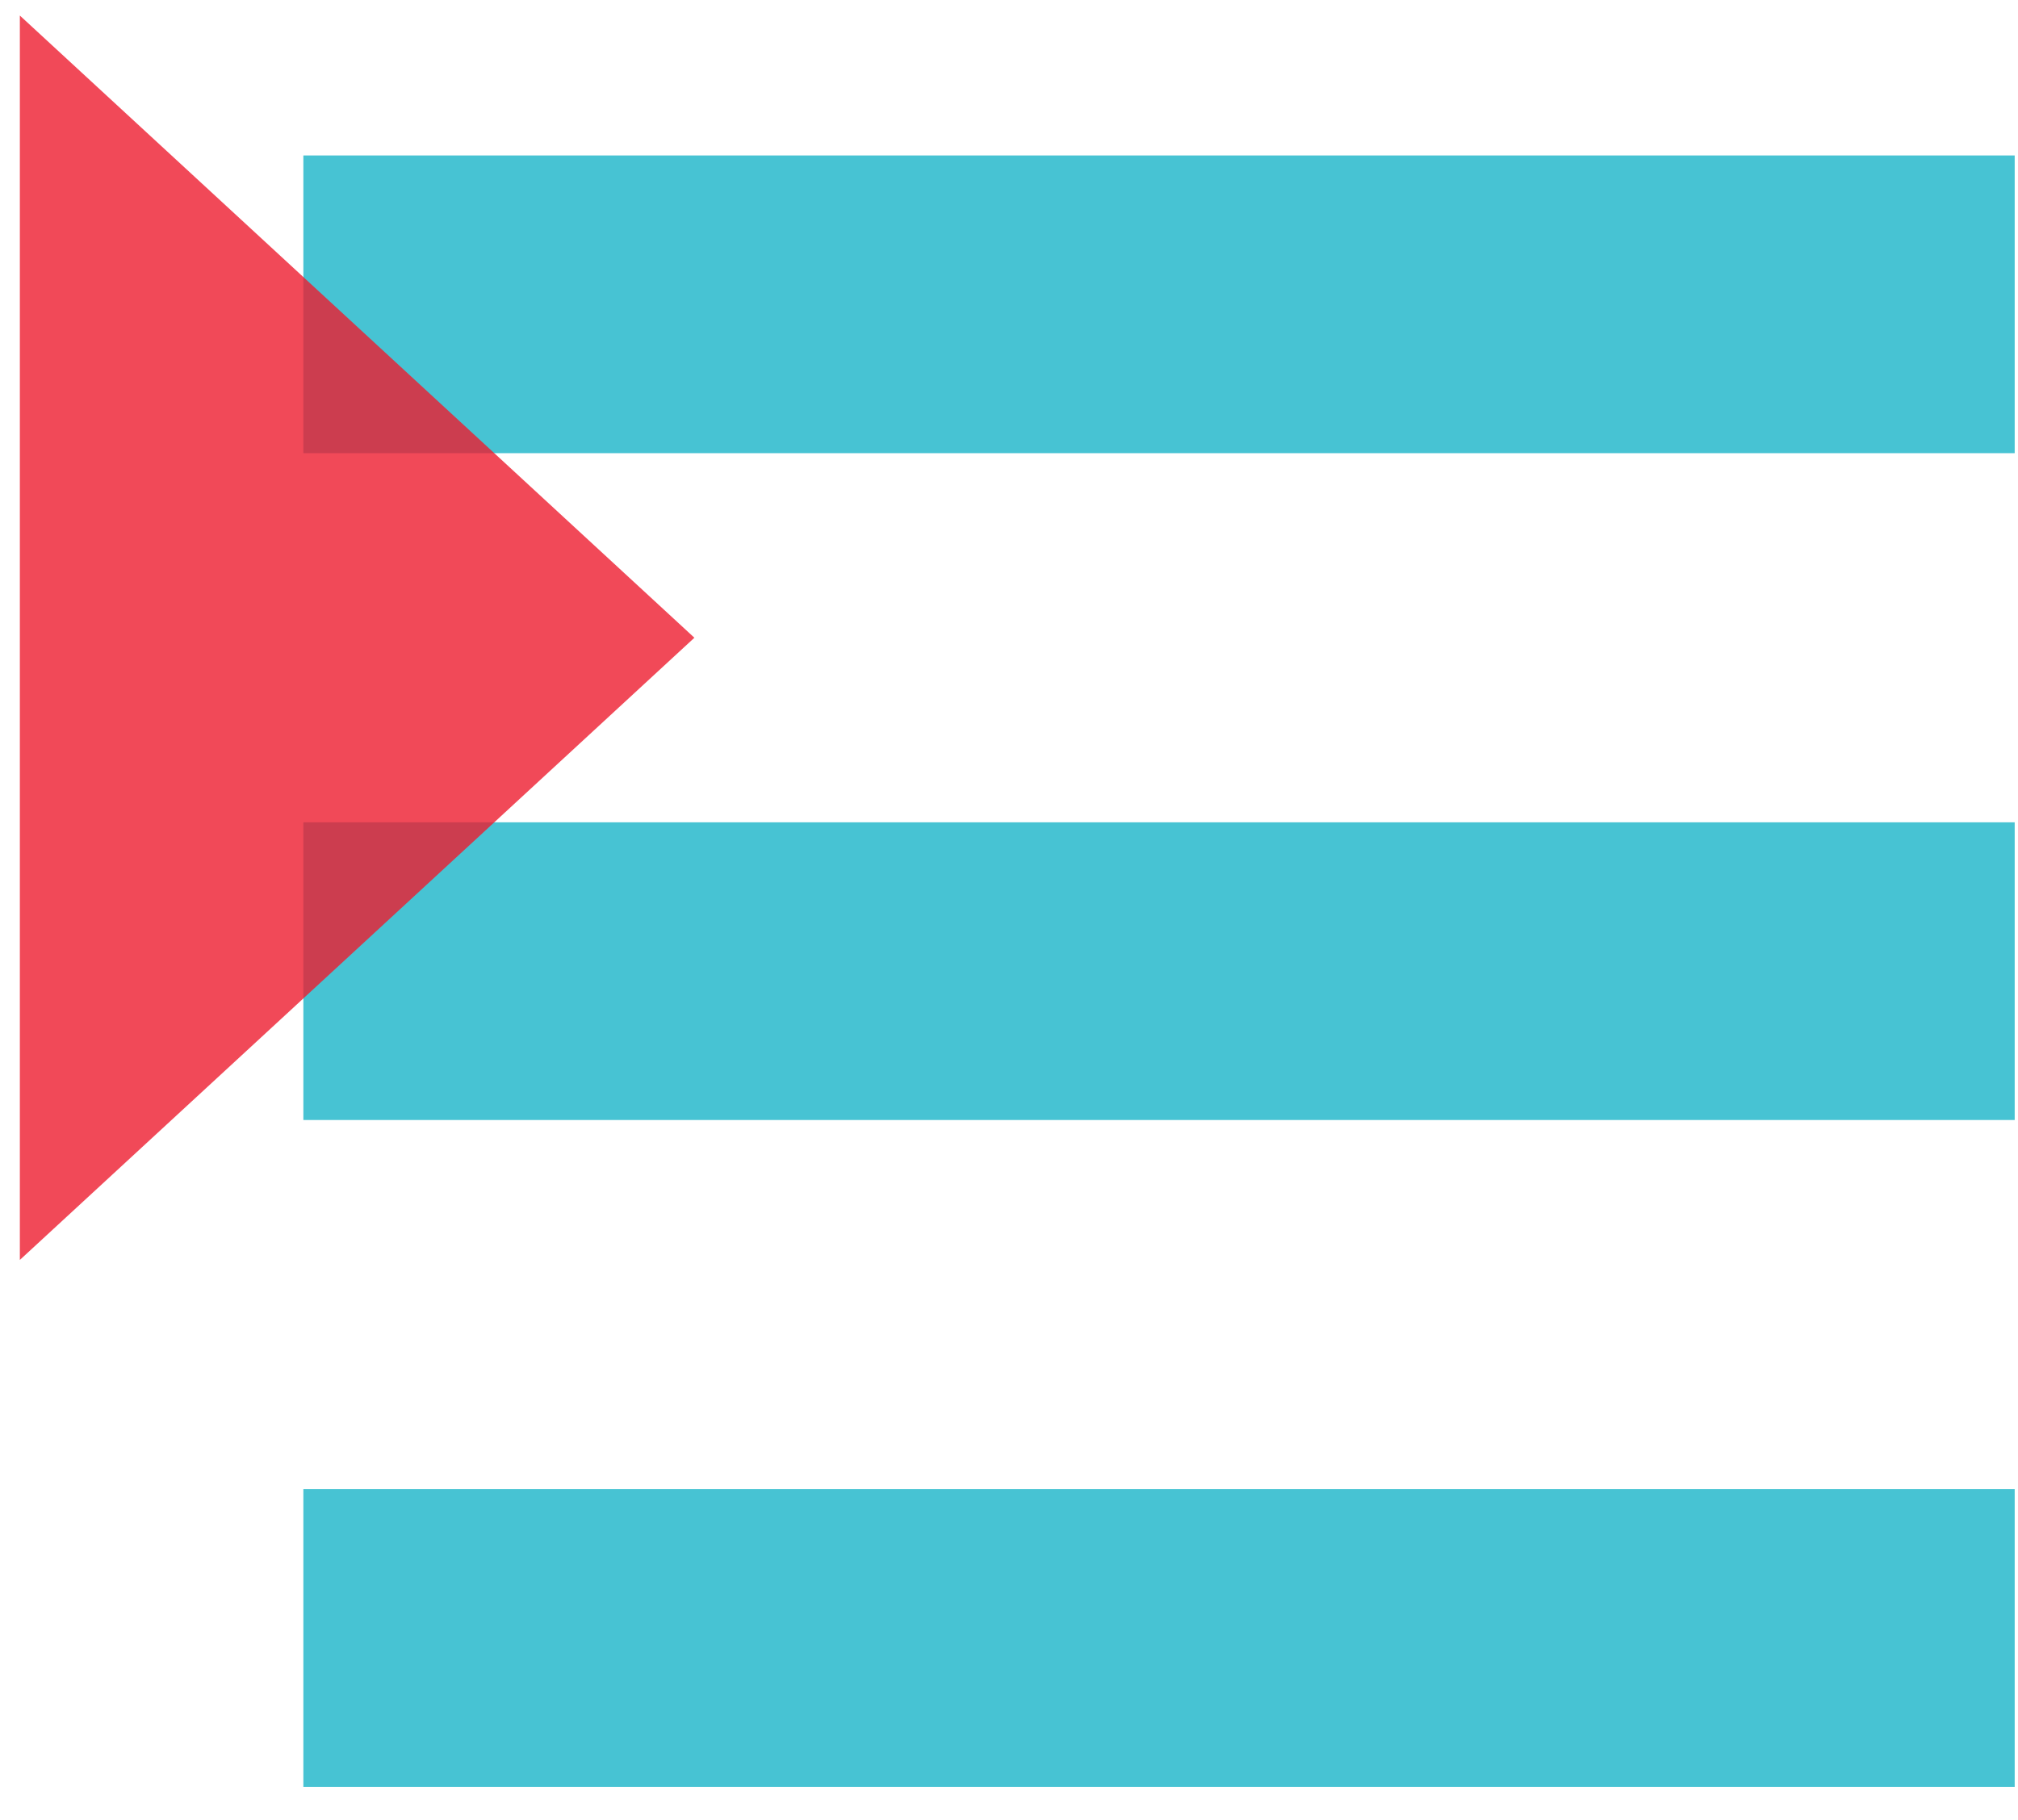
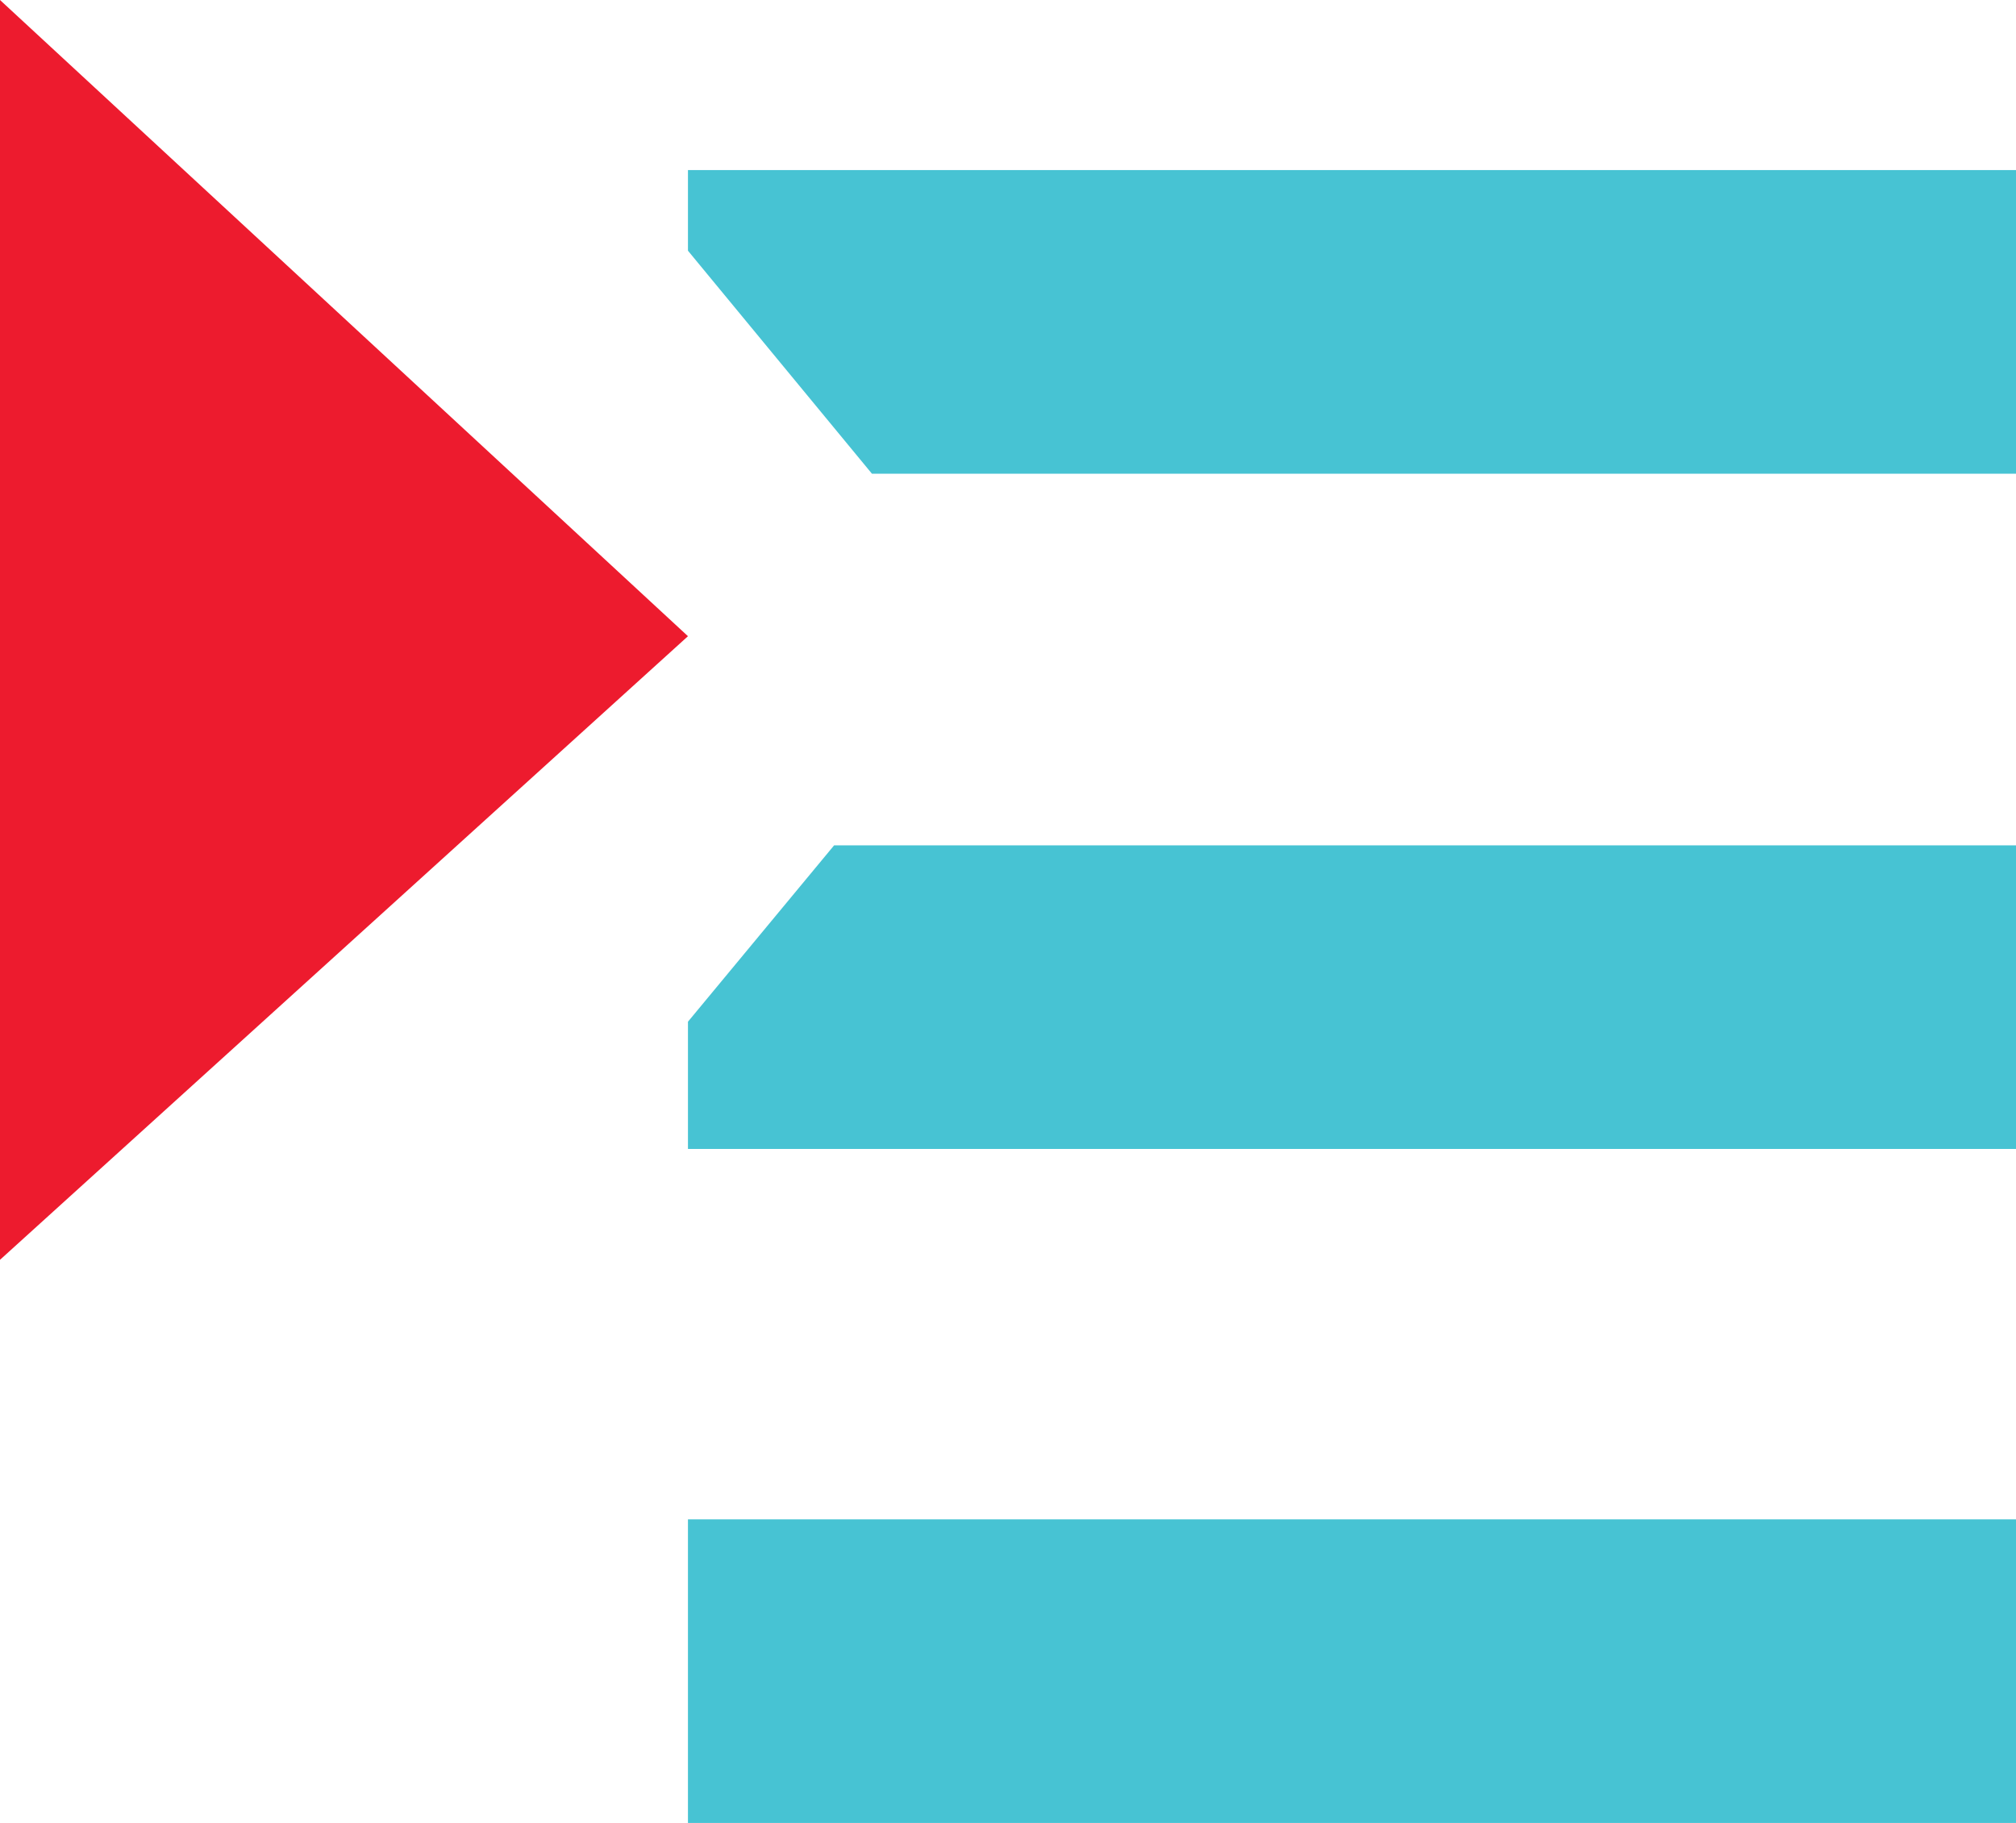
- <svg xmlns="http://www.w3.org/2000/svg" width="61" height="55" viewBox="0 0 61 55">
-   <g fill="none" transform="translate(-20 -22)">
-     <rect width="51.73" height="9" x="29.17" y="67.02" fill="#47C3D3" transform="rotate(-180 55.035 71.52)" />
-     <rect width="51.73" height="9" x="29.17" y="46.86" fill="#47C3D3" transform="rotate(-180 55.035 51.36)" />
-     <rect width="51.73" height="9" x="29.17" y="26.7" fill="#47C3D3" transform="rotate(-180 55.035 31.2)" />
-     <polygon fill="#ED1B2E" points="40.99 41.28 20.6 60.09 20.6 22.47" opacity=".8" />
+ <svg xmlns="http://www.w3.org/2000/svg" viewBox="0 0 16 14.47">
+   <g fill="#47c3d3">
+     <path d="m5.46 12.06h10.54v2.41h-10.54z" />
+     <path d="m5.46 8.11v1.01h10.54v-2.41h-9.38z" />
+     <path d="m6.92 3.76h9.08v-2.41h-10.54v.64z" />
  </g>
+   <path d="m0 0v10l5.46-4.95z" fill="#ed1b2e" />
</svg>
